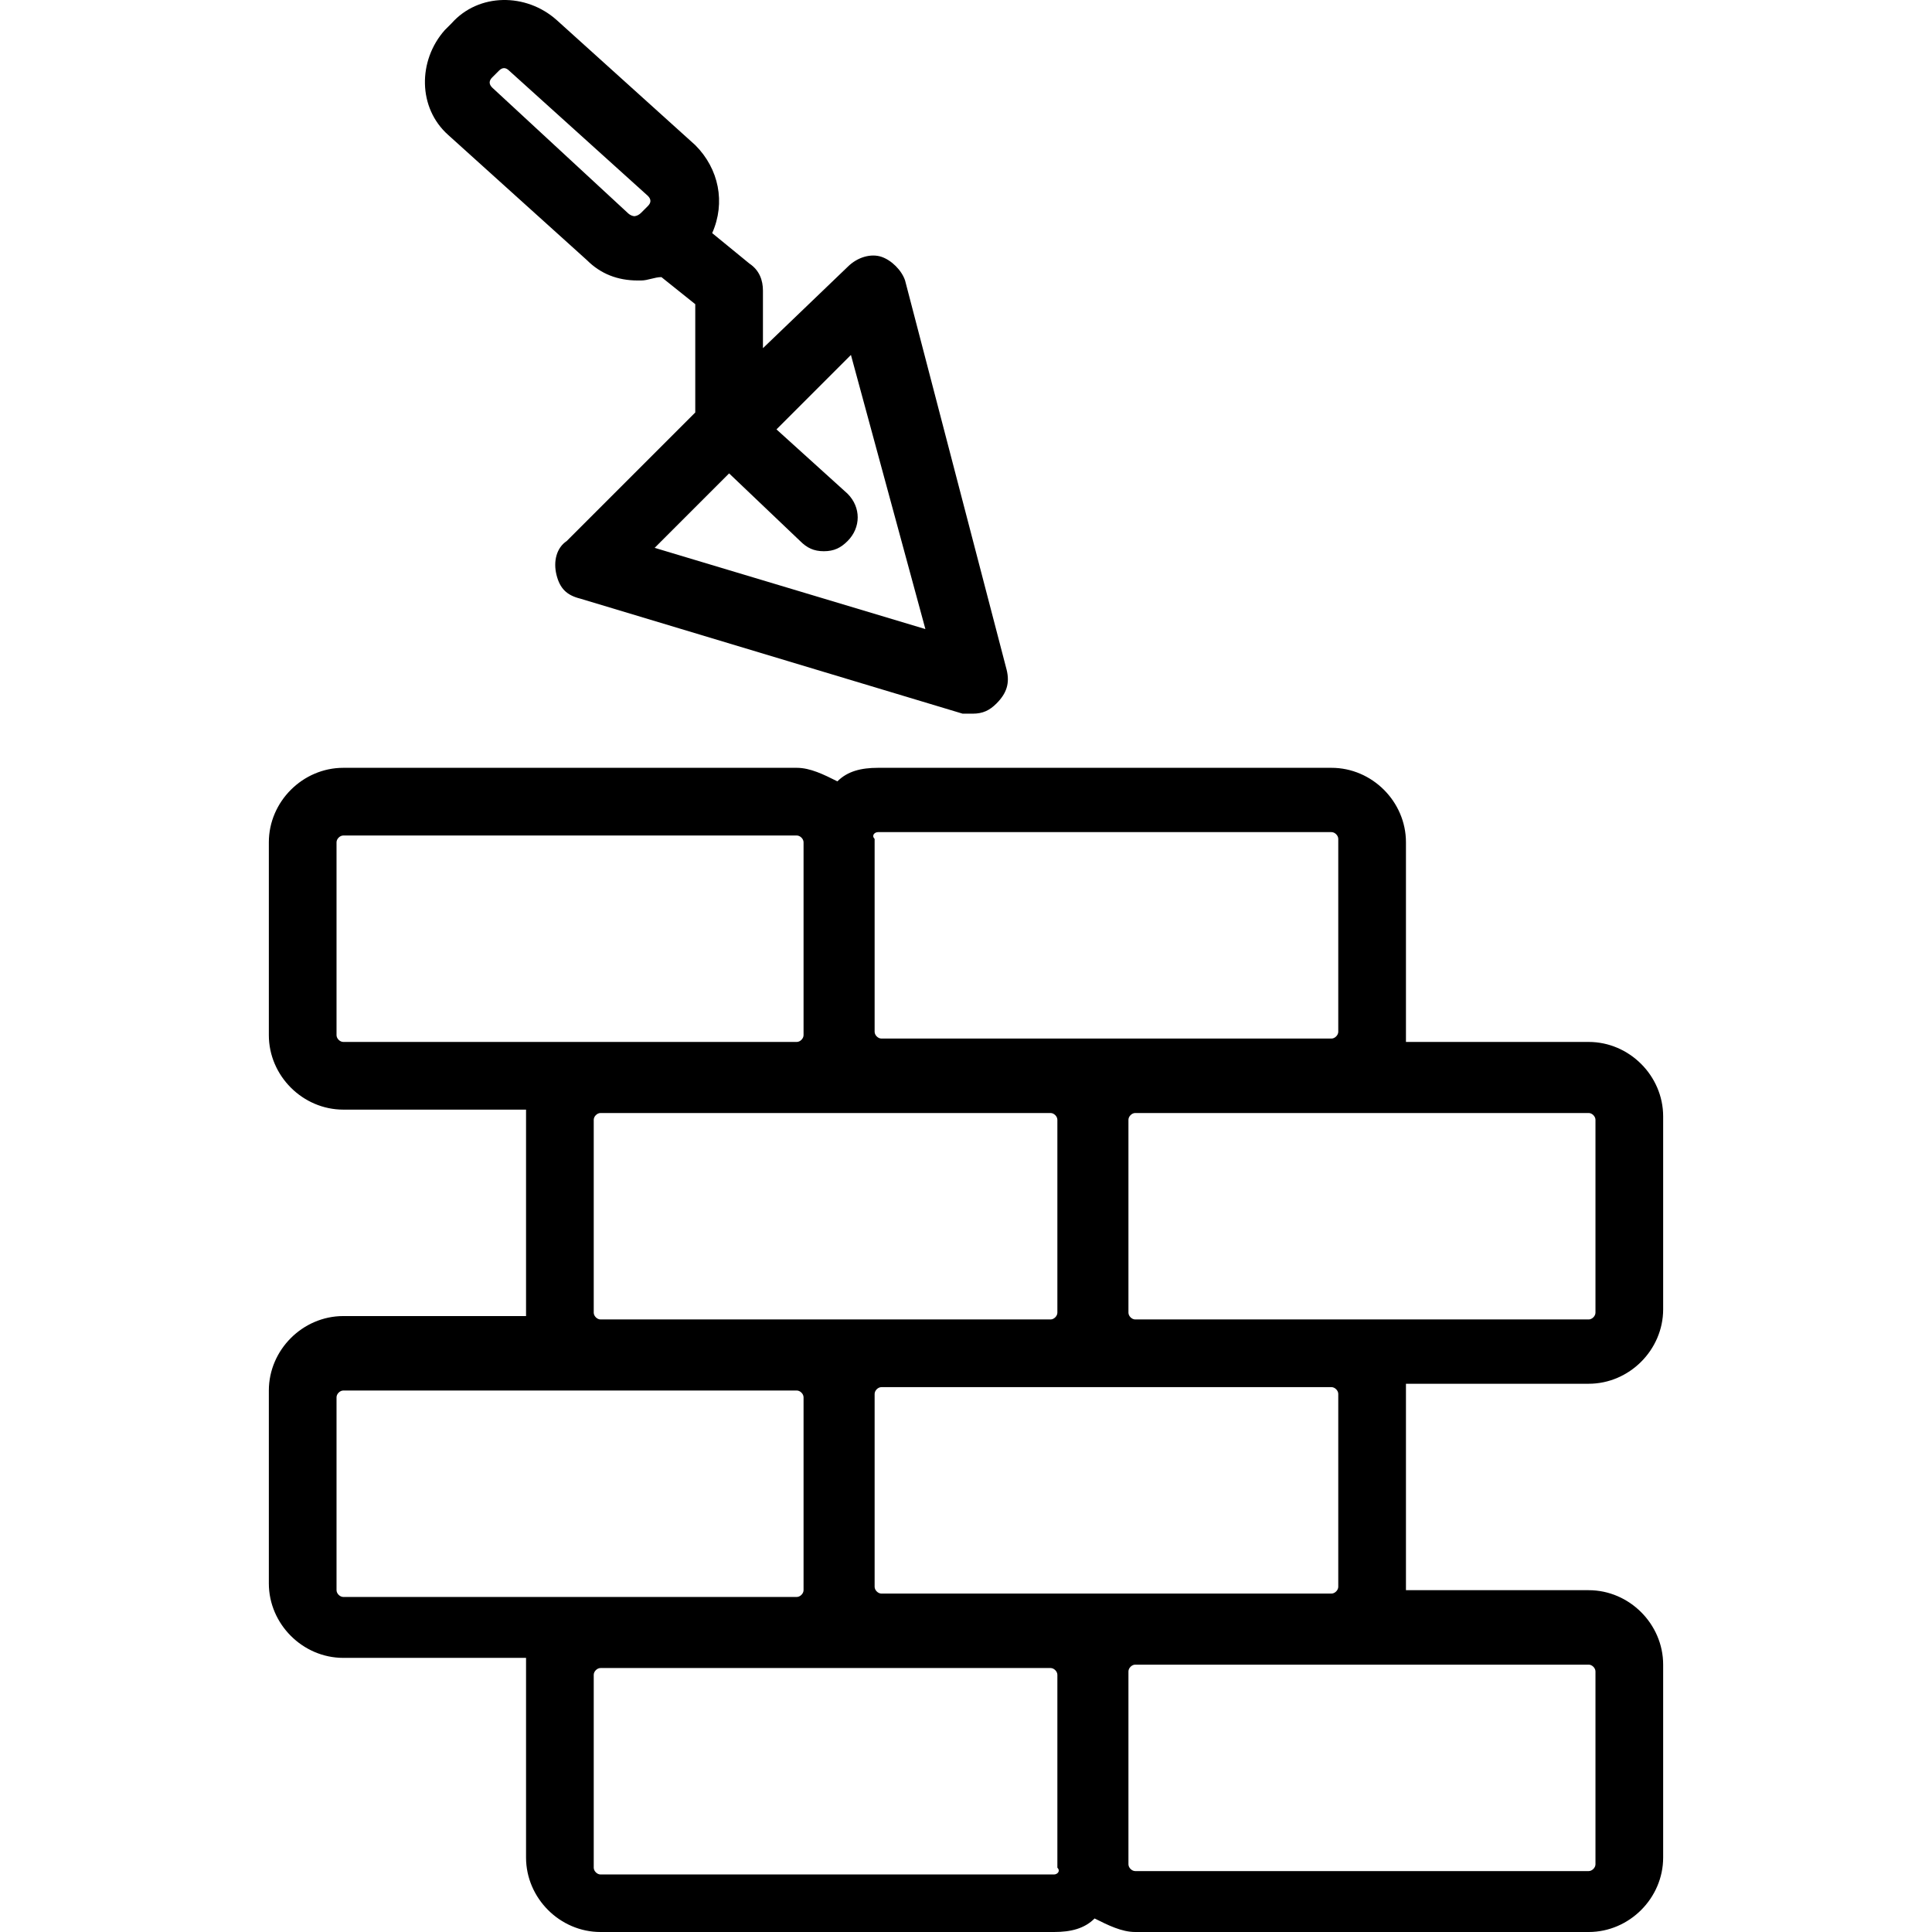
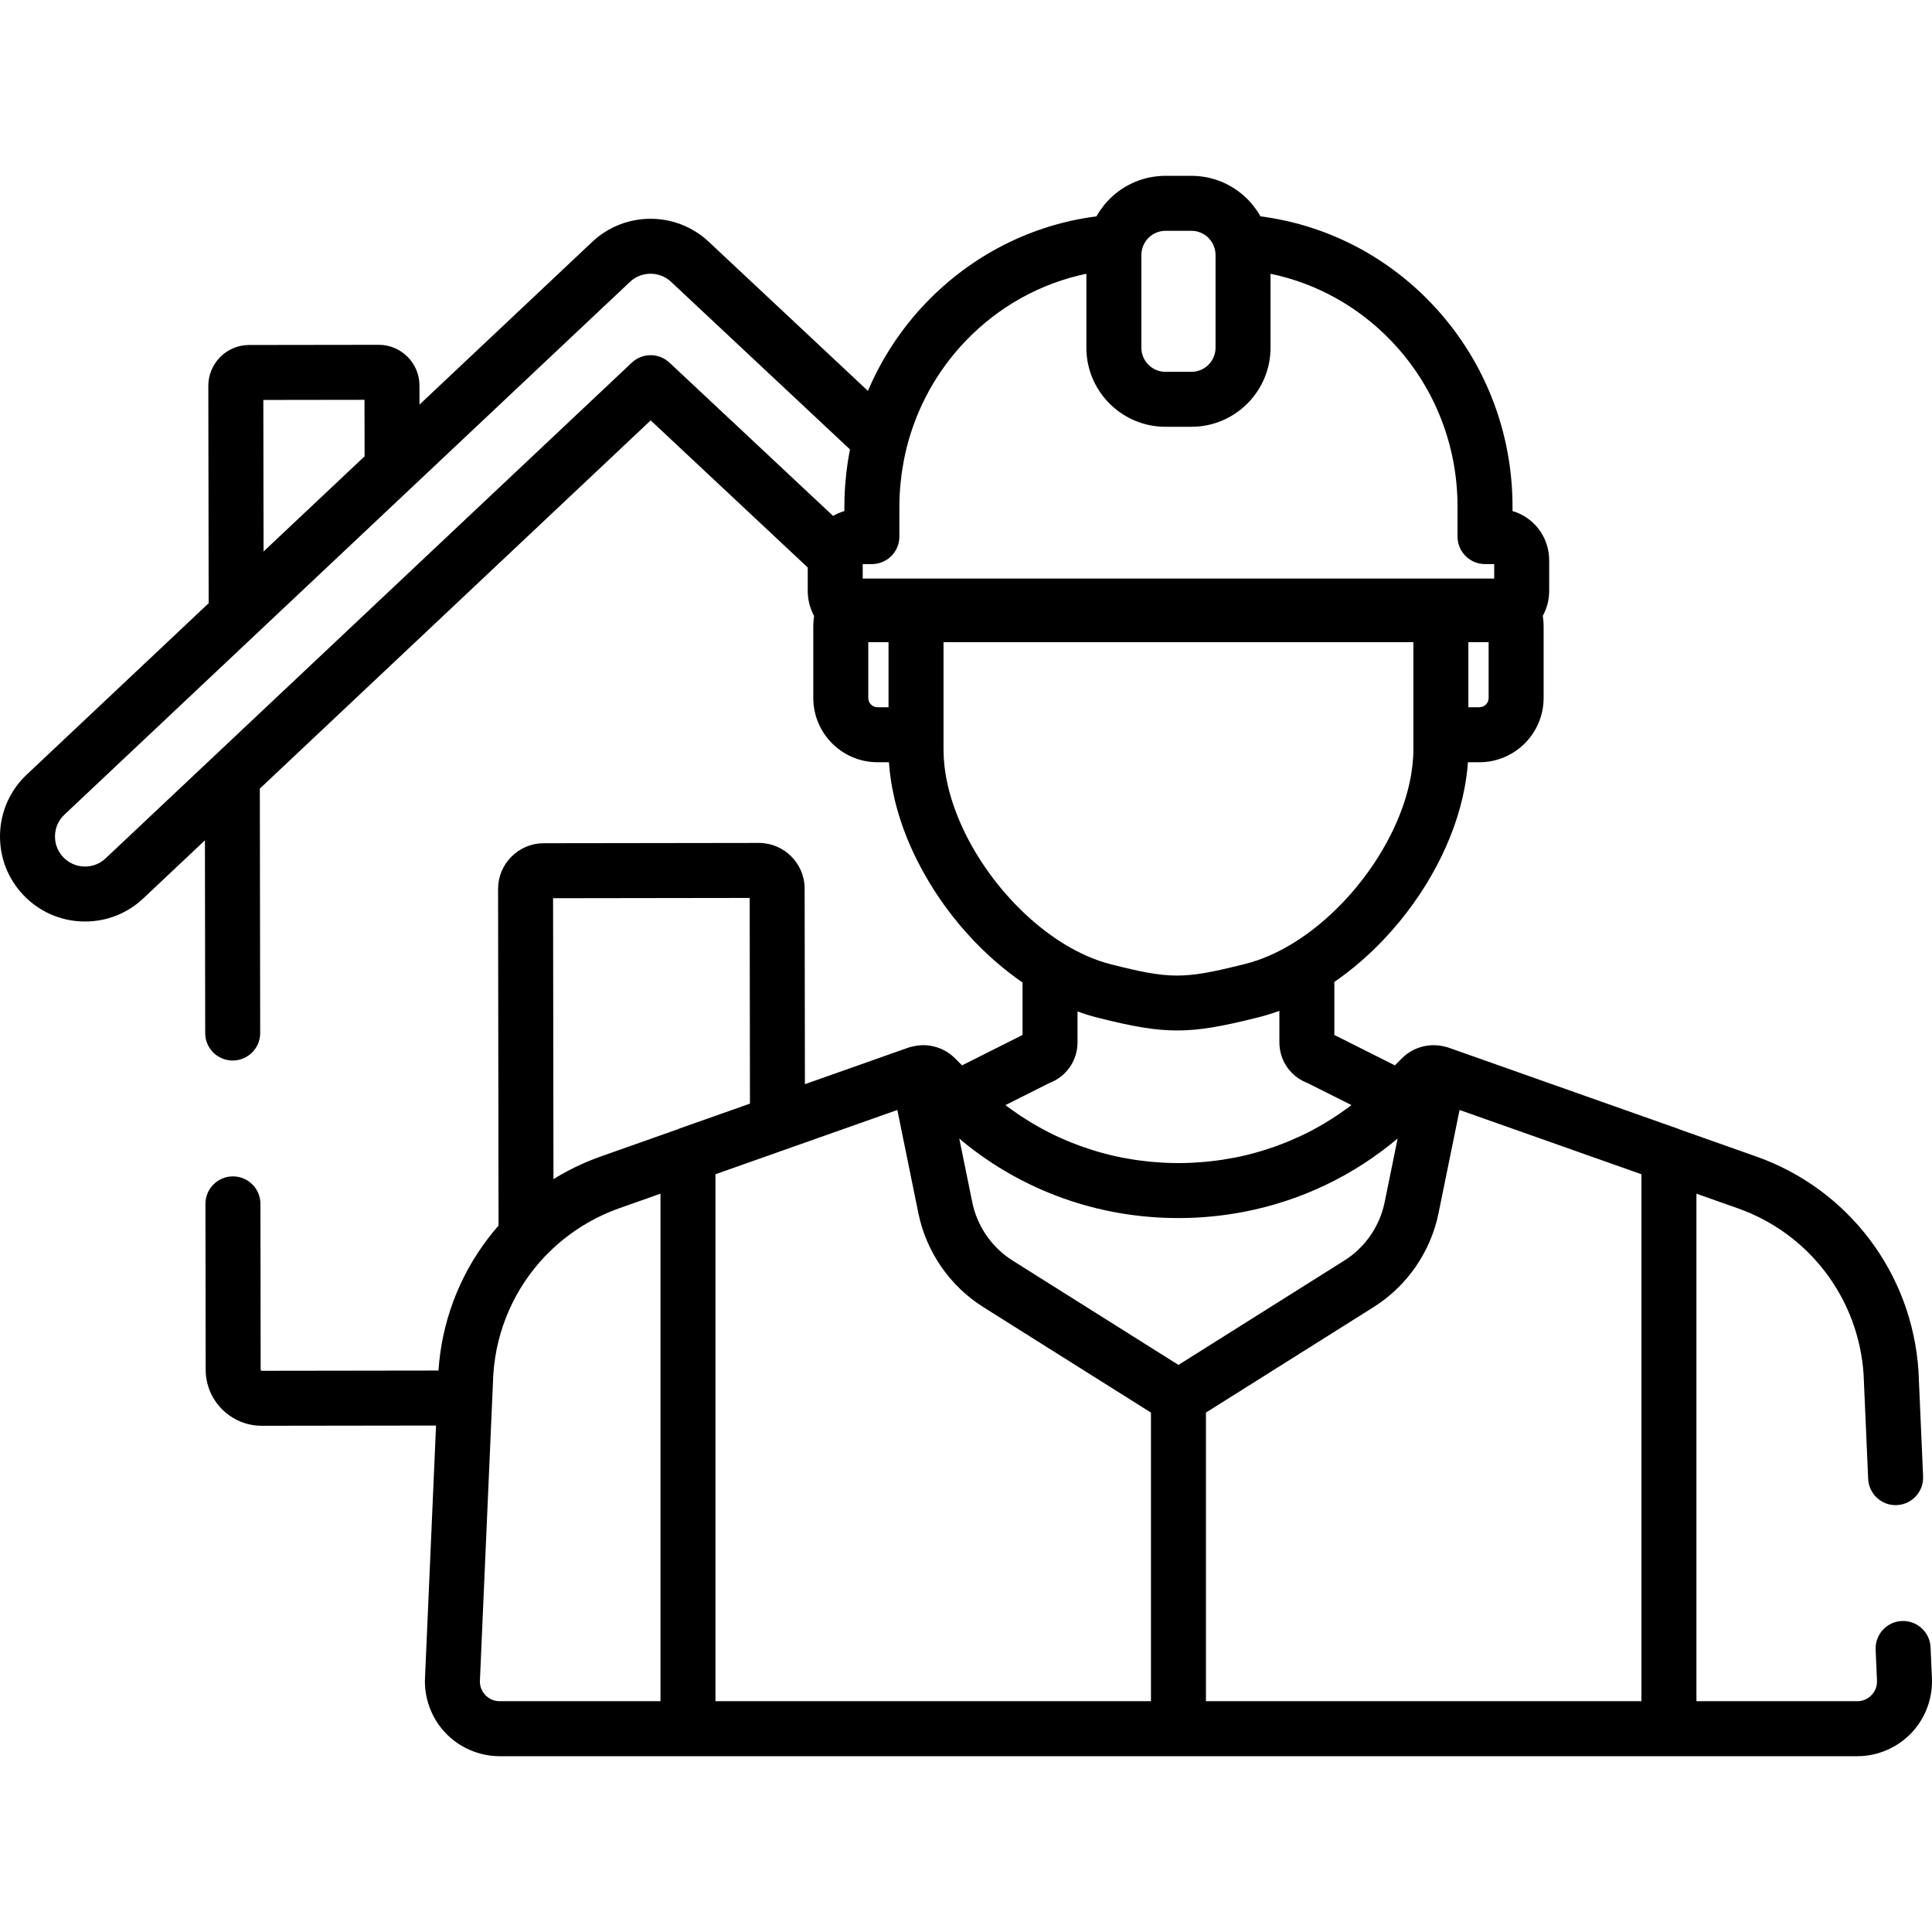
- <svg xmlns="http://www.w3.org/2000/svg" version="1.1" id="Capa_1" x="0px" y="0px" viewBox="0 0 456.704 456.704" style="enable-background:new 0 0 456.704 456.704;" xml:space="preserve">
+ <svg xmlns="http://www.w3.org/2000/svg" version="1.1" id="Capa_1" x="0px" y="0px" viewBox="0 0 511.999 511.999" style="enable-background:new 0 0 511.999 511.999;" xml:space="preserve">
  <g>
    <g>
-       <path d="M332.352,328.704c0-0.8,0-0.8,0-1.6h43.2c9.6,0,17.6-8,17.6-17.6v-45.6c0-9.6-8-17.6-17.6-17.6h-43.2c0-0.8,0-0.8,0-1.6    v-45.6c0-9.6-8-17.6-17.6-17.6h-107.2c-4,0-7.2,0.8-9.6,3.2c-3.2-1.6-6.4-3.2-9.6-3.2h-107.2c-9.6,0-17.6,8-17.6,17.6v45.6    c0,9.6,8,17.6,17.6,17.6h43.2c0,0.8,0,0.8,0,1.6v45.6c0,0.8,0,0.8,0,1.6h-43.2c-9.6,0-17.6,8-17.6,17.6v45.6    c0,9.6,8,17.6,17.6,17.6h43.2c0,0.8,0,0.8,0,1.6v45.6c0,9.6,8,17.6,17.6,17.6h107.2c4,0,7.2-0.8,9.6-3.2c3.2,1.6,6.4,3.2,9.6,3.2    h107.2c9.6,0,17.6-8,17.6-17.6v-45.6c0-9.6-8-17.6-17.6-17.6h-43.2c0-0.8,0-0.8,0-1.6V328.704z M207.552,196.704h107.2    c0.8,0,1.6,0.8,1.6,1.6v45.6c0,0.8-0.8,1.6-1.6,1.6h-46.4h-19.2h-40.8c-0.8,0-1.6-0.8-1.6-1.6v-45.6    C205.952,197.504,206.752,196.704,207.552,196.704z M207.552,263.104h40.8c0.8,0,1.6,0.8,1.6,1.6v45.6c0,0.8-0.8,1.6-1.6,1.6    h-40.8h-19.2h-46.4c-0.8,0-1.6-0.8-1.6-1.6v-45.6c0-0.8,0.8-1.6,1.6-1.6h46.4H207.552z M81.152,246.304c-0.8,0-1.6-0.8-1.6-1.6    v-45.6c0-0.8,0.8-1.6,1.6-1.6h107.2c0.8,0,1.6,0.8,1.6,1.6v45.6c0,0.8-0.8,1.6-1.6,1.6h-46.4H81.152z M81.152,377.504    c-0.8,0-1.6-0.8-1.6-1.6v-45.6c0-0.8,0.8-1.6,1.6-1.6h60.8h46.4c0.8,0,1.6,0.8,1.6,1.6v45.6c0,0.8-0.8,1.6-1.6,1.6h-46.4H81.152z     M249.152,443.104h-107.2c-0.8,0-1.6-0.8-1.6-1.6v-45.6c0-0.8,0.8-1.6,1.6-1.6h46.4h19.2h40.8c0.8,0,1.6,0.8,1.6,1.6v45.6    C250.752,442.304,249.952,443.104,249.152,443.104z M249.152,376.704h-40.8c-0.8,0-1.6-0.8-1.6-1.6v-45.6c0-0.8,0.8-1.6,1.6-1.6    h40.8h19.2h46.4c0.8,0,1.6,0.8,1.6,1.6v45.6c0,0.8-0.8,1.6-1.6,1.6h-46.4H249.152z M375.552,393.504c0.8,0,1.6,0.8,1.6,1.6v45.6    c0,0.8-0.8,1.6-1.6,1.6h-107.2c-0.8,0-1.6-0.8-1.6-1.6v-45.6c0-0.8,0.8-1.6,1.6-1.6h46.4H375.552z M314.752,311.904h-46.4    c-0.8,0-1.6-0.8-1.6-1.6v-45.6c0-0.8,0.8-1.6,1.6-1.6h46.4h60.8c0.8,0,1.6,0.8,1.6,1.6v45.6c0,0.8-0.8,1.6-1.6,1.6H314.752z" />
-     </g>
-   </g>
-   <g>
-     <g>
-       <path d="M237.952,158.304l-24-92c-0.8-2.4-3.2-4.8-5.6-5.6c-2.4-0.8-5.6,0-8,2.4l-20,19.2v-13.6c0-2.4-0.8-4.8-3.2-6.4l-8.8-7.2    c3.2-7.2,1.6-15.2-4-20.8l-32.8-29.6c-7.2-6.4-18.4-6.4-24.8,0.8l-1.6,1.6c-6.4,7.2-6.4,18.4,0.8,24.8l32.8,29.6    c3.2,3.2,7.2,4.8,12,4.8h0.8c1.6,0,3.2-0.8,4.8-0.8l8,6.4v25.6l-30.4,30.4c-2.4,1.6-3.2,4.8-2.4,8c0.8,3.2,2.4,4.8,5.6,5.6    l90.4,27.2c0.8,0,1.6,0,2.4,0c2.4,0,4-0.8,5.6-2.4C237.952,163.904,238.752,161.504,237.952,158.304z M153.152,48.704l-1.6,1.6    c-0.8,0.8-1.6,0.8-1.6,0.8s-0.8,0-1.6-0.8l-32-29.6c-0.8-0.8-0.8-1.6,0-2.4l1.6-1.6c0.8-0.8,1.6-0.8,2.4,0l32.8,29.6    C153.952,47.104,153.952,47.904,153.152,48.704z M154.752,129.504l17.6-17.6l16.8,16c1.6,1.6,3.2,2.4,5.6,2.4s4-0.8,5.6-2.4    c3.2-3.2,3.2-8,0-11.2l-16.8-15.2l17.6-17.6l17.6,64.8L154.752,129.504z" />
+       <path d="M511.964,444.408l-0.344-7.869c-0.176-4.021-3.601-7.132-7.598-6.96c-4.02,0.176-7.136,3.577-6.96,7.598l0.347,7.932    c0.003,0.048,0.005,0.096,0.008,0.144c0.094,1.466-0.408,2.863-1.412,3.933c-0.998,1.064-2.35,1.65-3.806,1.65h-42.628V316.337    l10.99,3.884c18.939,6.693,32.008,23.978,33.313,44.051l1.208,27.635c0.176,4.02,3.572,7.144,7.597,6.96    c4.021-0.176,7.137-3.577,6.961-7.597l-1.211-27.708c-0.003-0.048-0.005-0.096-0.008-0.144    c-1.651-25.938-18.531-48.287-43.005-56.935l-20.35-7.192c-0.12-0.05-0.231-0.114-0.354-0.157l-60.776-21.48    c-0.01-0.004-0.021-0.008-0.031-0.011c-0.226-0.078-0.45-0.144-0.678-0.203c-0.115-0.031-0.231-0.051-0.346-0.076    c-4.022-1.041-8.38,0.116-11.344,3.085l-1.879,1.882l-16.037-8.05l-0.002-14.058c4.846-3.336,9.41-7.315,13.554-11.755    c0.049-0.053,0.098-0.105,0.147-0.158c10.465-11.27,18.189-25.458,20.817-39.554c0.07-0.372,0.139-0.745,0.202-1.117    c0.065-0.386,0.126-0.771,0.183-1.156c0.096-0.644,0.18-1.287,0.254-1.929c0.018-0.154,0.041-0.309,0.057-0.463    c0.074-0.698,0.137-1.395,0.184-2.089h3.024c9.392,0,17.033-7.641,17.033-17.033v-19.091c0-0.903-0.079-1.798-0.22-2.682    c1.074-1.951,1.692-4.193,1.692-6.582v-8.14c0-6.189-4.113-11.422-9.715-13.04v-1.149c0-0.695-0.009-1.389-0.026-2.079    c-0.493-19.429-8.122-37.834-21.479-51.823c-12.185-12.761-28.124-20.839-45.29-23.044c-0.262-0.47-0.546-0.924-0.841-1.37    c-0.076-0.114-0.156-0.224-0.234-0.337c-0.298-0.432-0.612-0.851-0.94-1.257c-0.058-0.071-0.113-0.144-0.171-0.214    c-0.406-0.489-0.832-0.959-1.28-1.408c-0.015-0.015-0.031-0.029-0.047-0.045c-0.436-0.434-0.892-0.846-1.364-1.24    c-0.053-0.044-0.105-0.089-0.158-0.133c-0.972-0.796-2.015-1.501-3.116-2.112c-0.099-0.055-0.197-0.11-0.297-0.164    c-0.547-0.292-1.104-0.566-1.677-0.809c-0.029-0.012-0.06-0.022-0.09-0.035c-0.529-0.222-1.071-0.416-1.62-0.594    c-0.149-0.049-0.299-0.096-0.449-0.141c-0.583-0.174-1.171-0.333-1.772-0.457c-0.034-0.007-0.068-0.011-0.102-0.017    c-0.575-0.116-1.159-0.2-1.749-0.268c-0.162-0.019-0.324-0.035-0.487-0.05c-0.628-0.057-1.26-0.096-1.9-0.096h-6.877    c-0.64,0-1.272,0.039-1.9,0.096c-0.164,0.015-0.326,0.032-0.488,0.05c-0.588,0.067-1.171,0.152-1.745,0.267    c-0.035,0.007-0.07,0.011-0.105,0.018c-0.6,0.124-1.189,0.282-1.771,0.456c-0.151,0.045-0.301,0.093-0.451,0.142    c-0.548,0.178-1.089,0.372-1.618,0.593c-0.03,0.013-0.062,0.023-0.092,0.036c-0.573,0.243-1.129,0.517-1.676,0.808    c-0.101,0.054-0.201,0.11-0.301,0.165c-0.534,0.296-1.058,0.61-1.564,0.951c-0.001,0.001-0.003,0.002-0.004,0.003    c-0.534,0.36-1.047,0.749-1.546,1.157c-0.054,0.044-0.107,0.09-0.16,0.135c-0.471,0.393-0.926,0.804-1.361,1.237    c-0.016,0.016-0.033,0.031-0.049,0.047c-0.447,0.448-0.873,0.918-1.278,1.406c-0.059,0.071-0.115,0.144-0.173,0.216    c-0.328,0.405-0.641,0.824-0.939,1.255c-0.078,0.113-0.159,0.223-0.235,0.338c-0.295,0.445-0.579,0.9-0.841,1.37    c-17.165,2.205-33.105,10.284-45.289,23.043c-6.509,6.817-11.645,14.687-15.271,23.208l-42.203-39.535    c-8.662-8.114-22.215-8.096-30.853,0.043l-45.78,43.126l-0.008-5.042c-0.004-2.89-1.133-5.605-3.18-7.645    c-2.043-2.037-4.754-3.158-7.638-3.158c-0.005,0-0.011,0-0.016,0l-34.32,0.048c-5.964,0.009-10.811,4.868-10.804,10.835    l0.094,57.595L7.081,205.28c-4.381,4.127-6.892,9.712-7.071,15.728s1.995,11.741,6.121,16.12    c4.126,4.381,9.711,6.892,15.727,7.072c0.231,0.007,0.46,0.01,0.689,0.01c5.763,0,11.22-2.163,15.432-6.132l16.329-15.383    l0.071,51.081c0.006,4.02,3.266,7.275,7.286,7.275c0.003,0,0.007,0,0.01,0c4.024-0.006,7.282-3.272,7.276-7.296l-0.091-64.768    l103.582-97.579l41.614,38.984v6.221c0,0.422,0.025,0.84,0.063,1.255c0.007,0.077,0.013,0.154,0.022,0.231    c0.194,1.821,0.738,3.557,1.603,5.121c-0.138,0.875-0.215,1.762-0.215,2.657v19.091c0,9.392,7.641,17.033,17.034,17.033h3.014    c0.047,0.72,0.111,1.442,0.187,2.167c0.021,0.204,0.05,0.409,0.074,0.613c0.07,0.601,0.148,1.203,0.237,1.807    c0.053,0.362,0.109,0.725,0.169,1.087c0.072,0.431,0.153,0.864,0.234,1.296c0.168,0.895,0.357,1.791,0.566,2.686    c0.038,0.164,0.073,0.328,0.113,0.492c0.145,0.601,0.302,1.201,0.465,1.801c0.033,0.12,0.066,0.241,0.1,0.361    c1.297,4.68,3.123,9.327,5.395,13.834c0.024,0.048,0.048,0.096,0.073,0.144c0.908,1.794,1.886,3.563,2.93,5.304    c0.138,0.23,0.274,0.46,0.414,0.689c0.282,0.461,0.568,0.92,0.859,1.376c0.22,0.345,0.444,0.688,0.669,1.03    c0.253,0.385,0.503,0.772,0.762,1.154c0.462,0.681,0.936,1.355,1.418,2.025c0.206,0.286,0.417,0.567,0.626,0.851    c0.359,0.487,0.723,0.971,1.093,1.451c0.202,0.262,0.403,0.524,0.607,0.783c0.503,0.639,1.015,1.273,1.536,1.899    c0.075,0.09,0.147,0.181,0.222,0.27c0.573,0.683,1.159,1.354,1.753,2.02c0.209,0.235,0.421,0.466,0.632,0.698    c0.418,0.459,0.841,0.914,1.269,1.364c0.237,0.249,0.472,0.499,0.711,0.745c0.514,0.528,1.035,1.049,1.561,1.564    c0.379,0.371,0.764,0.734,1.15,1.097c0.323,0.304,0.646,0.609,0.974,0.908c0.397,0.363,0.798,0.719,1.201,1.073    c0.214,0.188,0.43,0.374,0.646,0.559c2.179,1.877,4.436,3.624,6.759,5.224l-0.002,13.905l-16.032,8.052l-1.882-1.885    c-1.802-1.805-4.119-2.941-6.562-3.322c-0.271-0.042-0.544-0.075-0.818-0.099c-0.274-0.023-0.549-0.038-0.825-0.042    c-0.275-0.004-0.552,0.001-0.827,0.016c-0.756,0.041-1.511,0.16-2.256,0.349c-0.142,0.03-0.285,0.058-0.427,0.096    c-0.222,0.058-0.488,0.137-0.684,0.207l-27.357,9.669l-0.072-51.824c-0.009-6.682-5.448-12.11-12.127-12.11    c-0.006,0-0.011,0-0.017,0l-56.99,0.08c-3.239,0.005-6.283,1.27-8.57,3.564c-2.287,2.293-3.545,5.341-3.54,8.58l0.125,89.181    c-0.01,0.012-0.02,0.024-0.031,0.036c-0.197,0.224-0.384,0.456-0.578,0.683c-0.31,0.363-0.622,0.724-0.924,1.095    c-0.19,0.233-0.371,0.473-0.557,0.709c-0.295,0.372-0.592,0.742-0.878,1.121c-0.183,0.242-0.357,0.491-0.537,0.736    c-0.279,0.38-0.562,0.758-0.833,1.145c-0.175,0.249-0.34,0.505-0.511,0.756c-0.265,0.389-0.533,0.777-0.79,1.172    c-0.167,0.257-0.325,0.521-0.488,0.781c-0.25,0.397-0.503,0.793-0.744,1.196c-0.157,0.262-0.304,0.53-0.458,0.794    c-0.236,0.408-0.476,0.814-0.704,1.227c-0.15,0.273-0.291,0.551-0.437,0.827c-0.218,0.411-0.44,0.819-0.65,1.235    c-0.147,0.291-0.283,0.587-0.426,0.88c-0.198,0.407-0.399,0.812-0.589,1.224c-0.139,0.301-0.267,0.607-0.401,0.911    c-0.181,0.411-0.366,0.819-0.539,1.234c-0.13,0.312-0.25,0.63-0.375,0.945c-0.164,0.411-0.332,0.82-0.487,1.235    c-0.122,0.326-0.233,0.656-0.35,0.984c-0.146,0.411-0.297,0.82-0.436,1.234c-0.112,0.335-0.213,0.675-0.319,1.012    c-0.13,0.412-0.265,0.822-0.387,1.238c-0.101,0.345-0.191,0.694-0.287,1.041c-0.114,0.414-0.233,0.826-0.339,1.243    c-0.089,0.35-0.167,0.705-0.25,1.058c-0.099,0.418-0.203,0.835-0.294,1.256c-0.078,0.362-0.144,0.728-0.216,1.092    c-0.082,0.416-0.169,0.83-0.244,1.248c-0.067,0.378-0.122,0.759-0.182,1.138c-0.065,0.409-0.136,0.817-0.193,1.228    c-0.055,0.39-0.097,0.783-0.144,1.174c-0.049,0.406-0.104,0.81-0.146,1.218c-0.041,0.397-0.069,0.797-0.102,1.196    c-0.031,0.372-0.07,0.743-0.095,1.116l-46.824,0.065c-0.164,0-0.297-0.133-0.297-0.297l-0.061-43.95    c-0.006-4.021-3.266-7.276-7.286-7.276c-0.003,0-0.007,0-0.01,0c-4.024,0.006-7.282,3.272-7.276,7.296l0.061,43.951    c0.012,8.192,6.68,14.848,14.869,14.848c0.007,0,0.014,0,0.02,0l46.161-0.064l-2.914,66.627    c-0.323,5.419,1.619,10.791,5.333,14.749c3.727,3.972,8.988,6.25,14.432,6.25h359.793c5.444,0,10.704-2.278,14.431-6.25    C510.345,455.199,512.287,449.827,511.964,444.408z M394.502,184.968c0,1.357-1.104,2.461-2.461,2.461h-2.91v-17.26h5.371V184.968    z M302.659,66.046c0.007-0.026,0.019-0.05,0.026-0.076c0.268-1.046,0.787-1.974,1.479-2.73c0.017-0.019,0.034-0.038,0.051-0.056    c0.219-0.234,0.456-0.45,0.707-0.648c0.029-0.023,0.06-0.045,0.09-0.067c0.508-0.386,1.073-0.694,1.679-0.915    c0.046-0.017,0.091-0.035,0.137-0.05c0.291-0.098,0.591-0.175,0.898-0.231c0.055-0.01,0.111-0.017,0.166-0.025    c0.319-0.049,0.642-0.082,0.972-0.082h6.877c0.33,0,0.654,0.033,0.972,0.082c0.055,0.008,0.111,0.015,0.166,0.025    c0.306,0.056,0.606,0.132,0.897,0.231c0.047,0.016,0.093,0.034,0.14,0.051c0.604,0.22,1.168,0.528,1.675,0.913    c0.031,0.023,0.063,0.046,0.093,0.069c0.25,0.197,0.485,0.412,0.704,0.645c0.019,0.02,0.036,0.04,0.054,0.06    c0.691,0.756,1.209,1.682,1.477,2.727c0.007,0.026,0.019,0.049,0.026,0.075c0.119,0.486,0.189,0.992,0.189,1.514v24.585    c0,3.525-2.868,6.393-6.392,6.393h-6.877c-3.525,0-6.393-2.868-6.393-6.393V67.558h-0.001    C302.471,67.036,302.541,66.532,302.659,66.046z M96.598,105.954l0.024,14.974L69.849,146.15l-0.065-40.158L96.598,105.954z     M225.119,119.819c-0.139,0.748-0.275,1.496-0.393,2.25c-0.066,0.422-0.12,0.844-0.179,1.267    c-0.096,0.687-0.194,1.373-0.272,2.064c-0.066,0.579-0.112,1.159-0.165,1.739c-0.049,0.545-0.108,1.087-0.146,1.634    c-0.08,1.144-0.137,2.288-0.166,3.433c-0.018,0.691-0.027,1.385-0.027,2.08v1.148c-0.015,0.004-0.028,0.011-0.043,0.015    c-0.443,0.13-0.873,0.289-1.296,0.462c-0.137,0.056-0.272,0.114-0.407,0.174c-0.373,0.168-0.739,0.349-1.093,0.55    c-0.052,0.03-0.109,0.051-0.161,0.081l-43.362-40.621c-2.808-2.629-7.177-2.625-9.977,0.014L27.987,227.473    c-1.547,1.458-3.558,2.234-5.695,2.163c-2.125-0.064-4.097-0.951-5.555-2.498c-1.458-1.547-2.226-3.569-2.163-5.694    c0.064-2.125,0.951-4.098,2.498-5.555L166.943,74.703c1.529-1.44,3.493-2.161,5.457-2.161c1.957,0,3.915,0.715,5.442,2.146    l47.404,44.406C225.198,119.336,225.164,119.578,225.119,119.819z M232.563,187.43c-1.358,0-2.462-1.104-2.462-2.461V170.17h5.37    v17.26H232.563z M228.629,153.331v-3.842h2.429c4.024,0,7.286-3.262,7.286-7.286v-7.919c0-0.571,0.007-1.14,0.022-1.709    c0.028-1.11,0.092-2.221,0.179-3.331c0.022-0.283,0.054-0.564,0.08-0.847c0.078-0.855,0.169-1.709,0.282-2.562    c0.037-0.278,0.077-0.555,0.118-0.833c0.132-0.902,0.281-1.801,0.451-2.697c0.038-0.201,0.074-0.402,0.113-0.603    c0.219-1.098,0.462-2.192,0.738-3.279c0.001-0.006,0.002-0.012,0.003-0.018c2.664-10.439,7.95-20.069,15.486-27.962    c8.783-9.198,19.958-15.385,32.082-17.891v19.587c0,11.56,9.405,20.964,20.965,20.964h6.877c11.56,0,20.964-9.405,20.964-20.964    V72.554c12.123,2.506,23.3,8.693,32.083,17.891c10.852,11.365,17.05,26.327,17.451,42.131c0.014,0.568,0.021,1.137,0.021,1.708    v7.919c0,4.024,3.262,7.286,7.286,7.286h2.43v3.842H228.629z M250.319,203.206c-0.013-0.112-0.025-0.224-0.038-0.337    c-0.066-0.611-0.118-1.219-0.157-1.825c-0.006-0.097-0.014-0.194-0.02-0.291c-0.039-0.699-0.061-1.395-0.061-2.086V170.17h124.516    v28.345c0,0.698-0.022,1.402-0.062,2.108c-0.005,0.081-0.012,0.162-0.017,0.243c-0.039,0.62-0.092,1.243-0.16,1.868    c-0.012,0.11-0.024,0.22-0.037,0.33c-0.08,0.685-0.174,1.372-0.288,2.062c-0.001,0.004-0.001,0.007-0.002,0.011    c-2.583,15.585-13.735,32.221-27.403,42.192c-0.098,0.071-0.196,0.144-0.294,0.214c-0.433,0.312-0.871,0.611-1.309,0.909    c-0.241,0.163-0.479,0.332-0.721,0.491c-0.128,0.084-0.257,0.162-0.386,0.245c-0.444,0.287-0.889,0.573-1.339,0.847    c-0.023,0.014-0.043,0.032-0.066,0.046c-4.062,2.47-8.283,4.325-12.519,5.379l-0.762,0.19c-15.542,3.865-19.11,3.856-34.709-0.077    c-4.196-1.058-8.377-2.905-12.402-5.359c-0.009-0.006-0.017-0.013-0.026-0.018c-0.161-0.098-0.318-0.203-0.479-0.303    c-0.476-0.297-0.951-0.596-1.422-0.909c-0.117-0.077-0.232-0.159-0.348-0.237C264.721,238.545,252.286,220.032,250.319,203.206z     M278.132,286.995c4.468-1.696,7.421-5.934,7.421-10.769l0.001-8.187c1.776,0.652,3.568,1.209,5.37,1.664    c8.95,2.256,14.98,3.382,21.019,3.382c5.97,0,11.95-1.1,20.77-3.293l0.762-0.19c1.871-0.465,3.73-1.044,5.574-1.721l0.001,8.345    c0,4.836,2.952,9.075,7.421,10.77l11.675,5.861c-0.14,0.107-0.277,0.22-0.417,0.326c-0.321,0.241-0.647,0.474-0.972,0.71    c-0.613,0.445-1.23,0.882-1.855,1.307c-0.349,0.238-0.699,0.472-1.052,0.704c-0.637,0.418-1.281,0.824-1.93,1.222    c-0.331,0.203-0.66,0.41-0.993,0.608c-0.793,0.47-1.597,0.922-2.406,1.362c-0.191,0.104-0.378,0.215-0.57,0.317    c-1.003,0.534-2.019,1.043-3.046,1.531c-0.275,0.131-0.555,0.25-0.832,0.378c-0.758,0.349-1.521,0.69-2.29,1.013    c-0.37,0.156-0.744,0.303-1.117,0.453c-0.697,0.279-1.397,0.549-2.102,0.808c-0.389,0.143-0.779,0.284-1.171,0.42    c-0.732,0.254-1.469,0.494-2.209,0.726c-0.354,0.111-0.707,0.227-1.063,0.333c-0.975,0.29-1.957,0.56-2.945,0.81    c-0.119,0.03-0.236,0.066-0.355,0.095c-1.112,0.276-2.233,0.523-3.36,0.749c-0.323,0.065-0.649,0.118-0.974,0.179    c-0.809,0.151-1.62,0.294-2.437,0.419c-0.403,0.062-0.807,0.117-1.211,0.172c-0.759,0.104-1.52,0.197-2.284,0.279    c-0.411,0.044-0.823,0.087-1.236,0.125c-0.809,0.073-1.622,0.13-2.437,0.178c-0.354,0.021-0.707,0.048-1.063,0.064    c-1.169,0.053-2.341,0.085-3.519,0.085c-1.178,0-2.35-0.033-3.519-0.085c-0.355-0.016-0.707-0.043-1.06-0.064    c-0.816-0.048-1.63-0.105-2.441-0.178c-0.412-0.037-0.823-0.081-1.233-0.124c-0.765-0.082-1.527-0.175-2.287-0.279    c-0.403-0.055-0.807-0.11-1.209-0.172c-0.817-0.125-1.63-0.268-2.44-0.42c-0.324-0.061-0.65-0.114-0.972-0.178    c-1.128-0.226-2.249-0.473-3.361-0.75c-0.116-0.029-0.23-0.064-0.346-0.093c-0.991-0.251-1.976-0.522-2.954-0.813    c-0.354-0.105-0.704-0.221-1.056-0.331c-0.743-0.233-1.483-0.474-2.218-0.729c-0.388-0.135-0.775-0.275-1.161-0.416    c-0.709-0.26-1.414-0.532-2.115-0.813c-0.369-0.148-0.738-0.294-1.104-0.448c-0.779-0.327-1.549-0.671-2.316-1.024    c-0.268-0.123-0.539-0.239-0.805-0.366c-1.03-0.489-2.049-1-3.057-1.536c-0.18-0.096-0.355-0.2-0.534-0.297    c-0.822-0.446-1.637-0.905-2.442-1.382c-0.327-0.194-0.649-0.396-0.973-0.595c-0.657-0.403-1.31-0.814-1.955-1.238    c-0.345-0.226-0.687-0.456-1.028-0.688c-0.634-0.431-1.261-0.875-1.883-1.327c-0.317-0.23-0.635-0.457-0.948-0.692    c-0.143-0.107-0.282-0.223-0.424-0.331L278.132,286.995z M132.406,450.835c-1.456,0-2.808-0.586-3.807-1.65    c-1.004-1.07-1.506-2.467-1.412-3.933c0.003-0.048,0.006-0.096,0.008-0.144l3.535-80.834c0.78-12.001,5.769-23.005,13.7-31.346    c0.076-0.072,0.156-0.139,0.229-0.215c4.665-4.848,10.325-8.735,16.505-11.366c0.129-0.055,0.259-0.109,0.389-0.162    c0.822-0.342,1.651-0.667,2.489-0.964l10.991-3.884v134.498H132.406z M179.539,299.29l-20.351,7.193    c-0.764,0.27-1.52,0.553-2.268,0.849c-0.238,0.094-0.47,0.198-0.706,0.294c-0.185,0.076-0.369,0.153-0.553,0.231    c-0.321,0.135-0.646,0.263-0.964,0.403c-0.351,0.154-0.694,0.321-1.042,0.481c-0.378,0.174-0.76,0.342-1.133,0.523    c-0.352,0.171-0.697,0.353-1.045,0.529c-0.361,0.183-0.727,0.36-1.084,0.55c-0.328,0.174-0.649,0.36-0.974,0.539    c-0.368,0.204-0.74,0.402-1.104,0.612c-0.32,0.185-0.632,0.382-0.949,0.572c-0.231,0.139-0.463,0.276-0.692,0.417l-0.104-74.447    l52.101-0.073l0.076,54.507l-18.855,6.663C179.769,299.176,179.658,299.24,179.539,299.29z M189.605,450.835V311.187l48.2-17.035    l5.577,27.372c2.086,10.238,8.355,19.301,17.198,24.865l44.435,27.96v76.486H189.605z M268.341,334.056    c-5.492-3.455-9.384-9.084-10.68-15.441l-3.443-16.901c0.272,0.229,0.534,0.473,0.808,0.698    c16.068,13.206,36.094,20.388,57.277,20.388c5.869,0,11.646-0.563,17.278-1.641c15.042-2.879,29.017-9.521,40.806-19.445    l-3.444,16.901c-1.294,6.357-5.186,11.985-10.678,15.44l-43.962,27.662L268.341,334.056z M434.999,450.835H319.588V374.35    l44.436-27.96c8.845-5.565,15.113-14.628,17.197-24.865l5.578-27.373l48.2,17.035V450.835z" />
    </g>
  </g>
  <g>
</g>
  <g>
</g>
  <g>
</g>
  <g>
</g>
  <g>
</g>
  <g>
</g>
  <g>
</g>
  <g>
</g>
  <g>
</g>
  <g>
</g>
  <g>
</g>
  <g>
</g>
  <g>
</g>
  <g>
</g>
  <g>
</g>
</svg>
